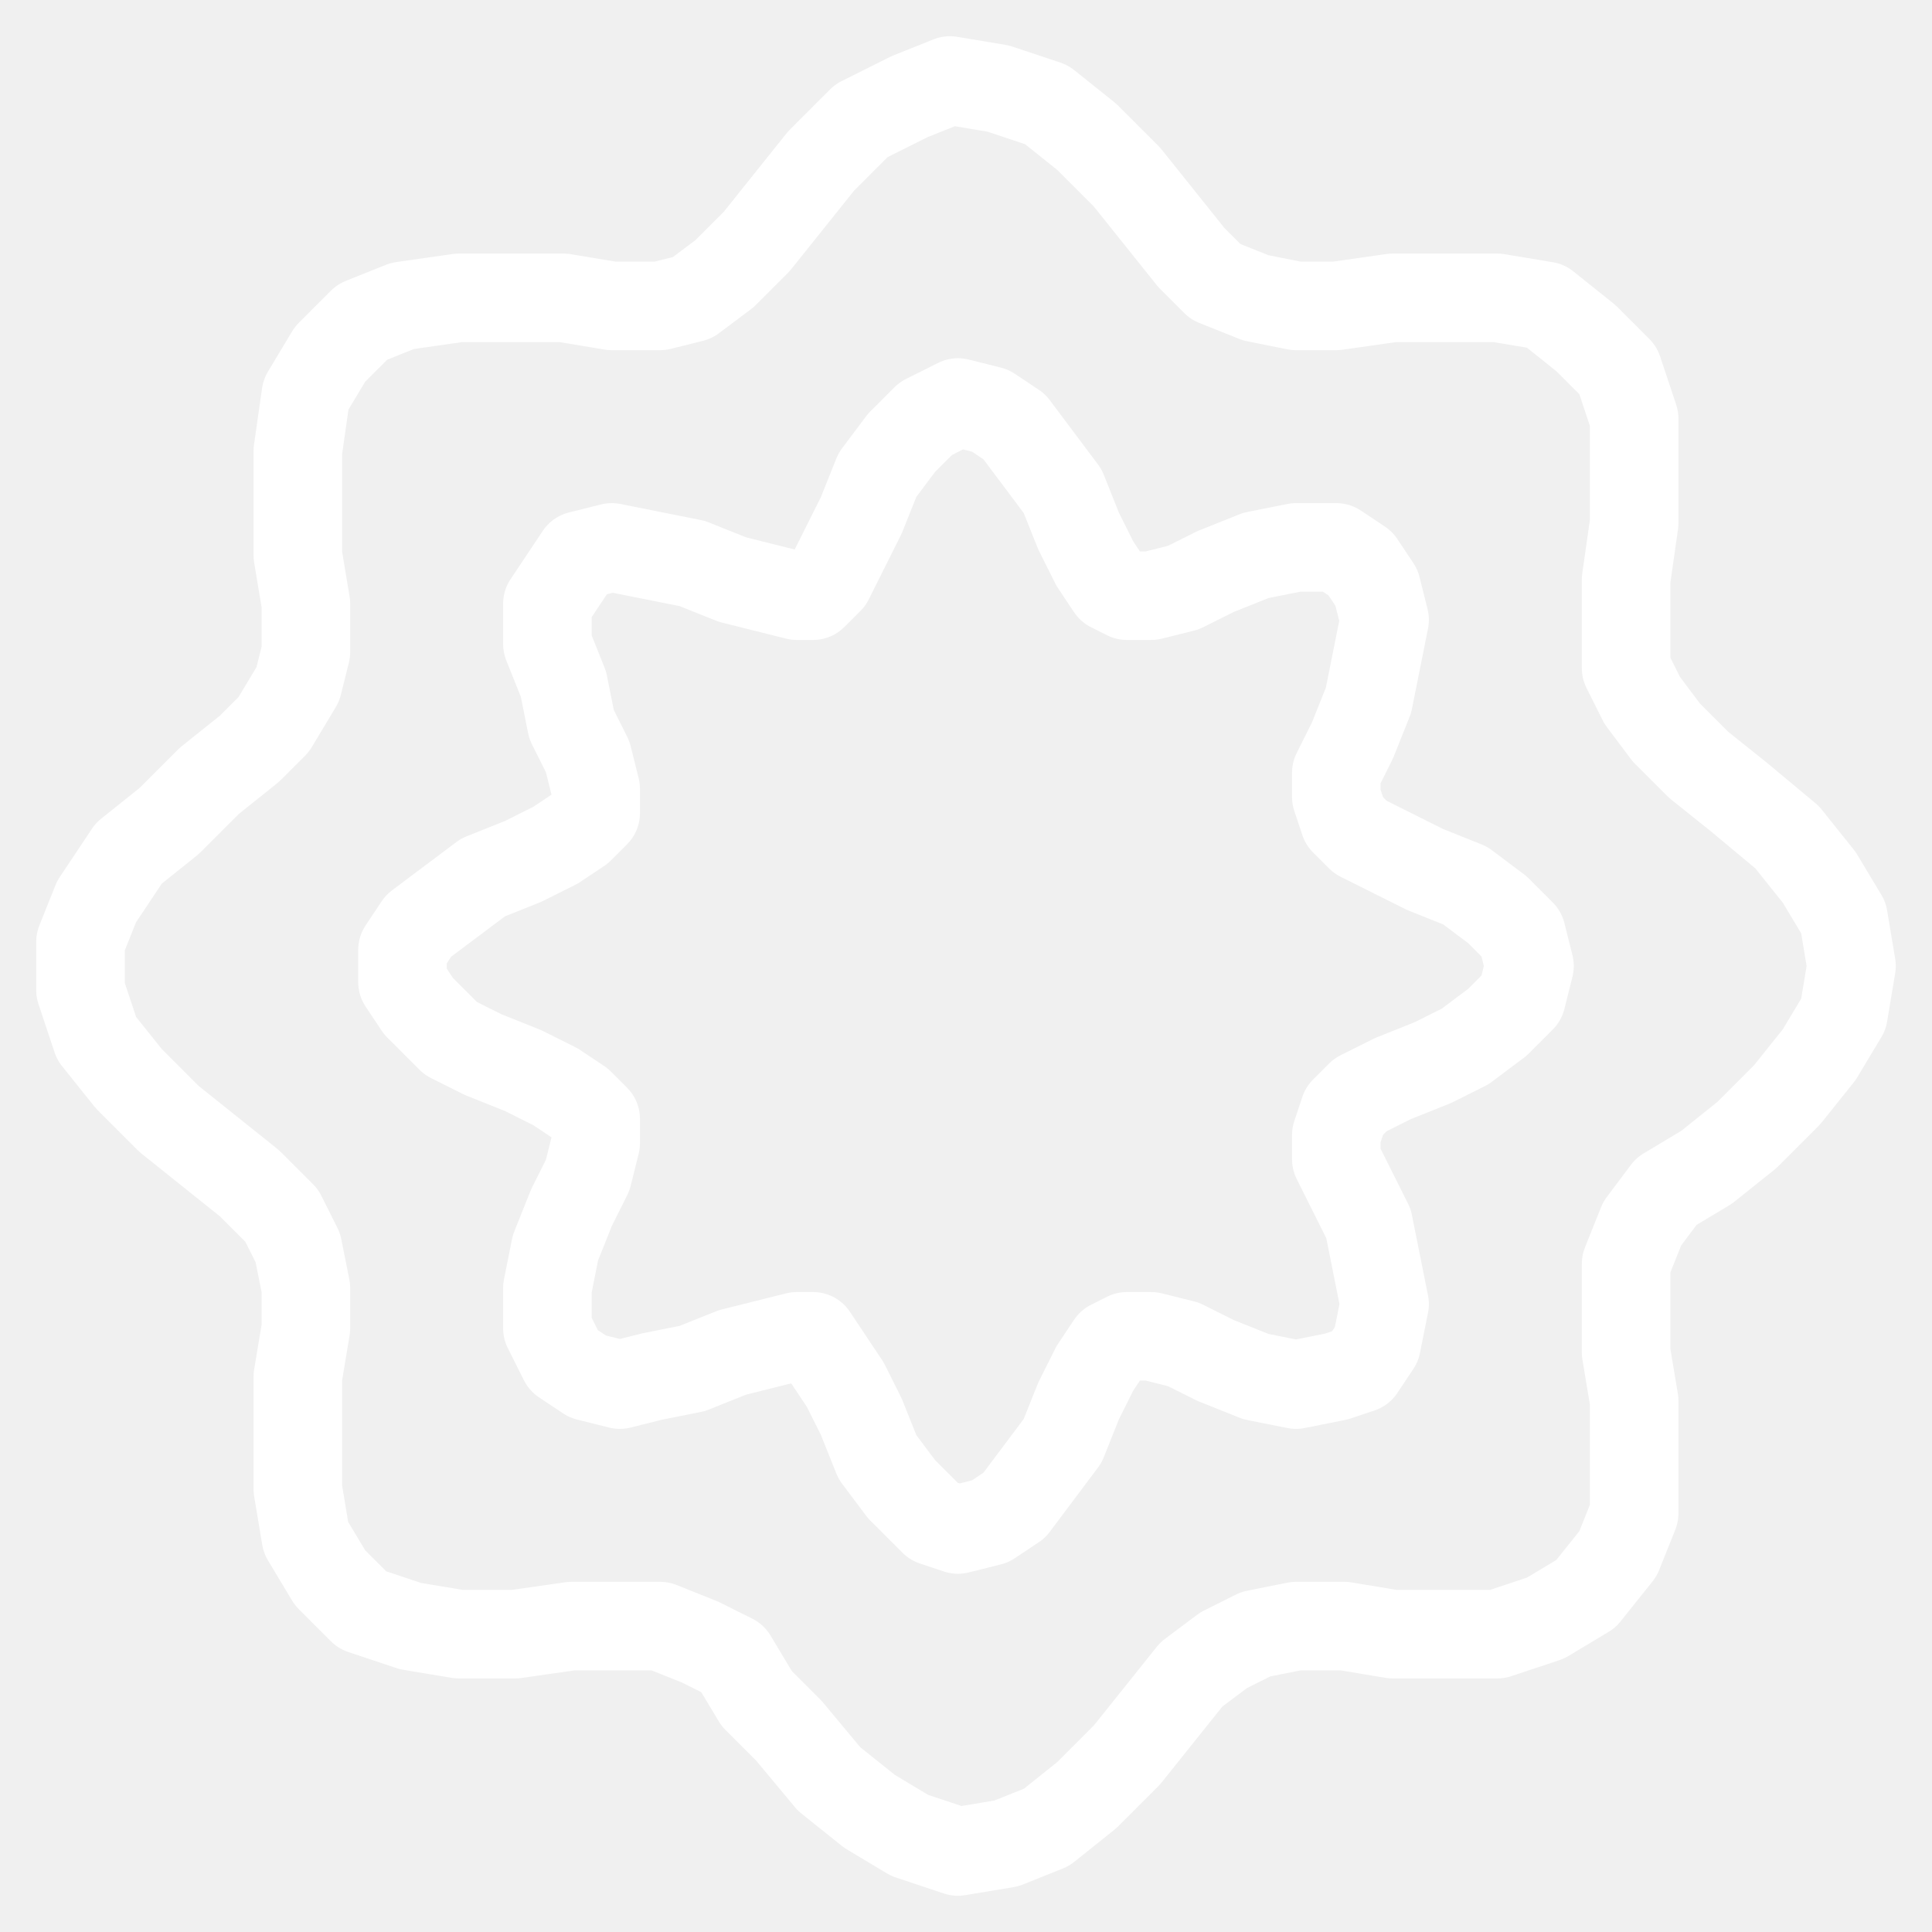
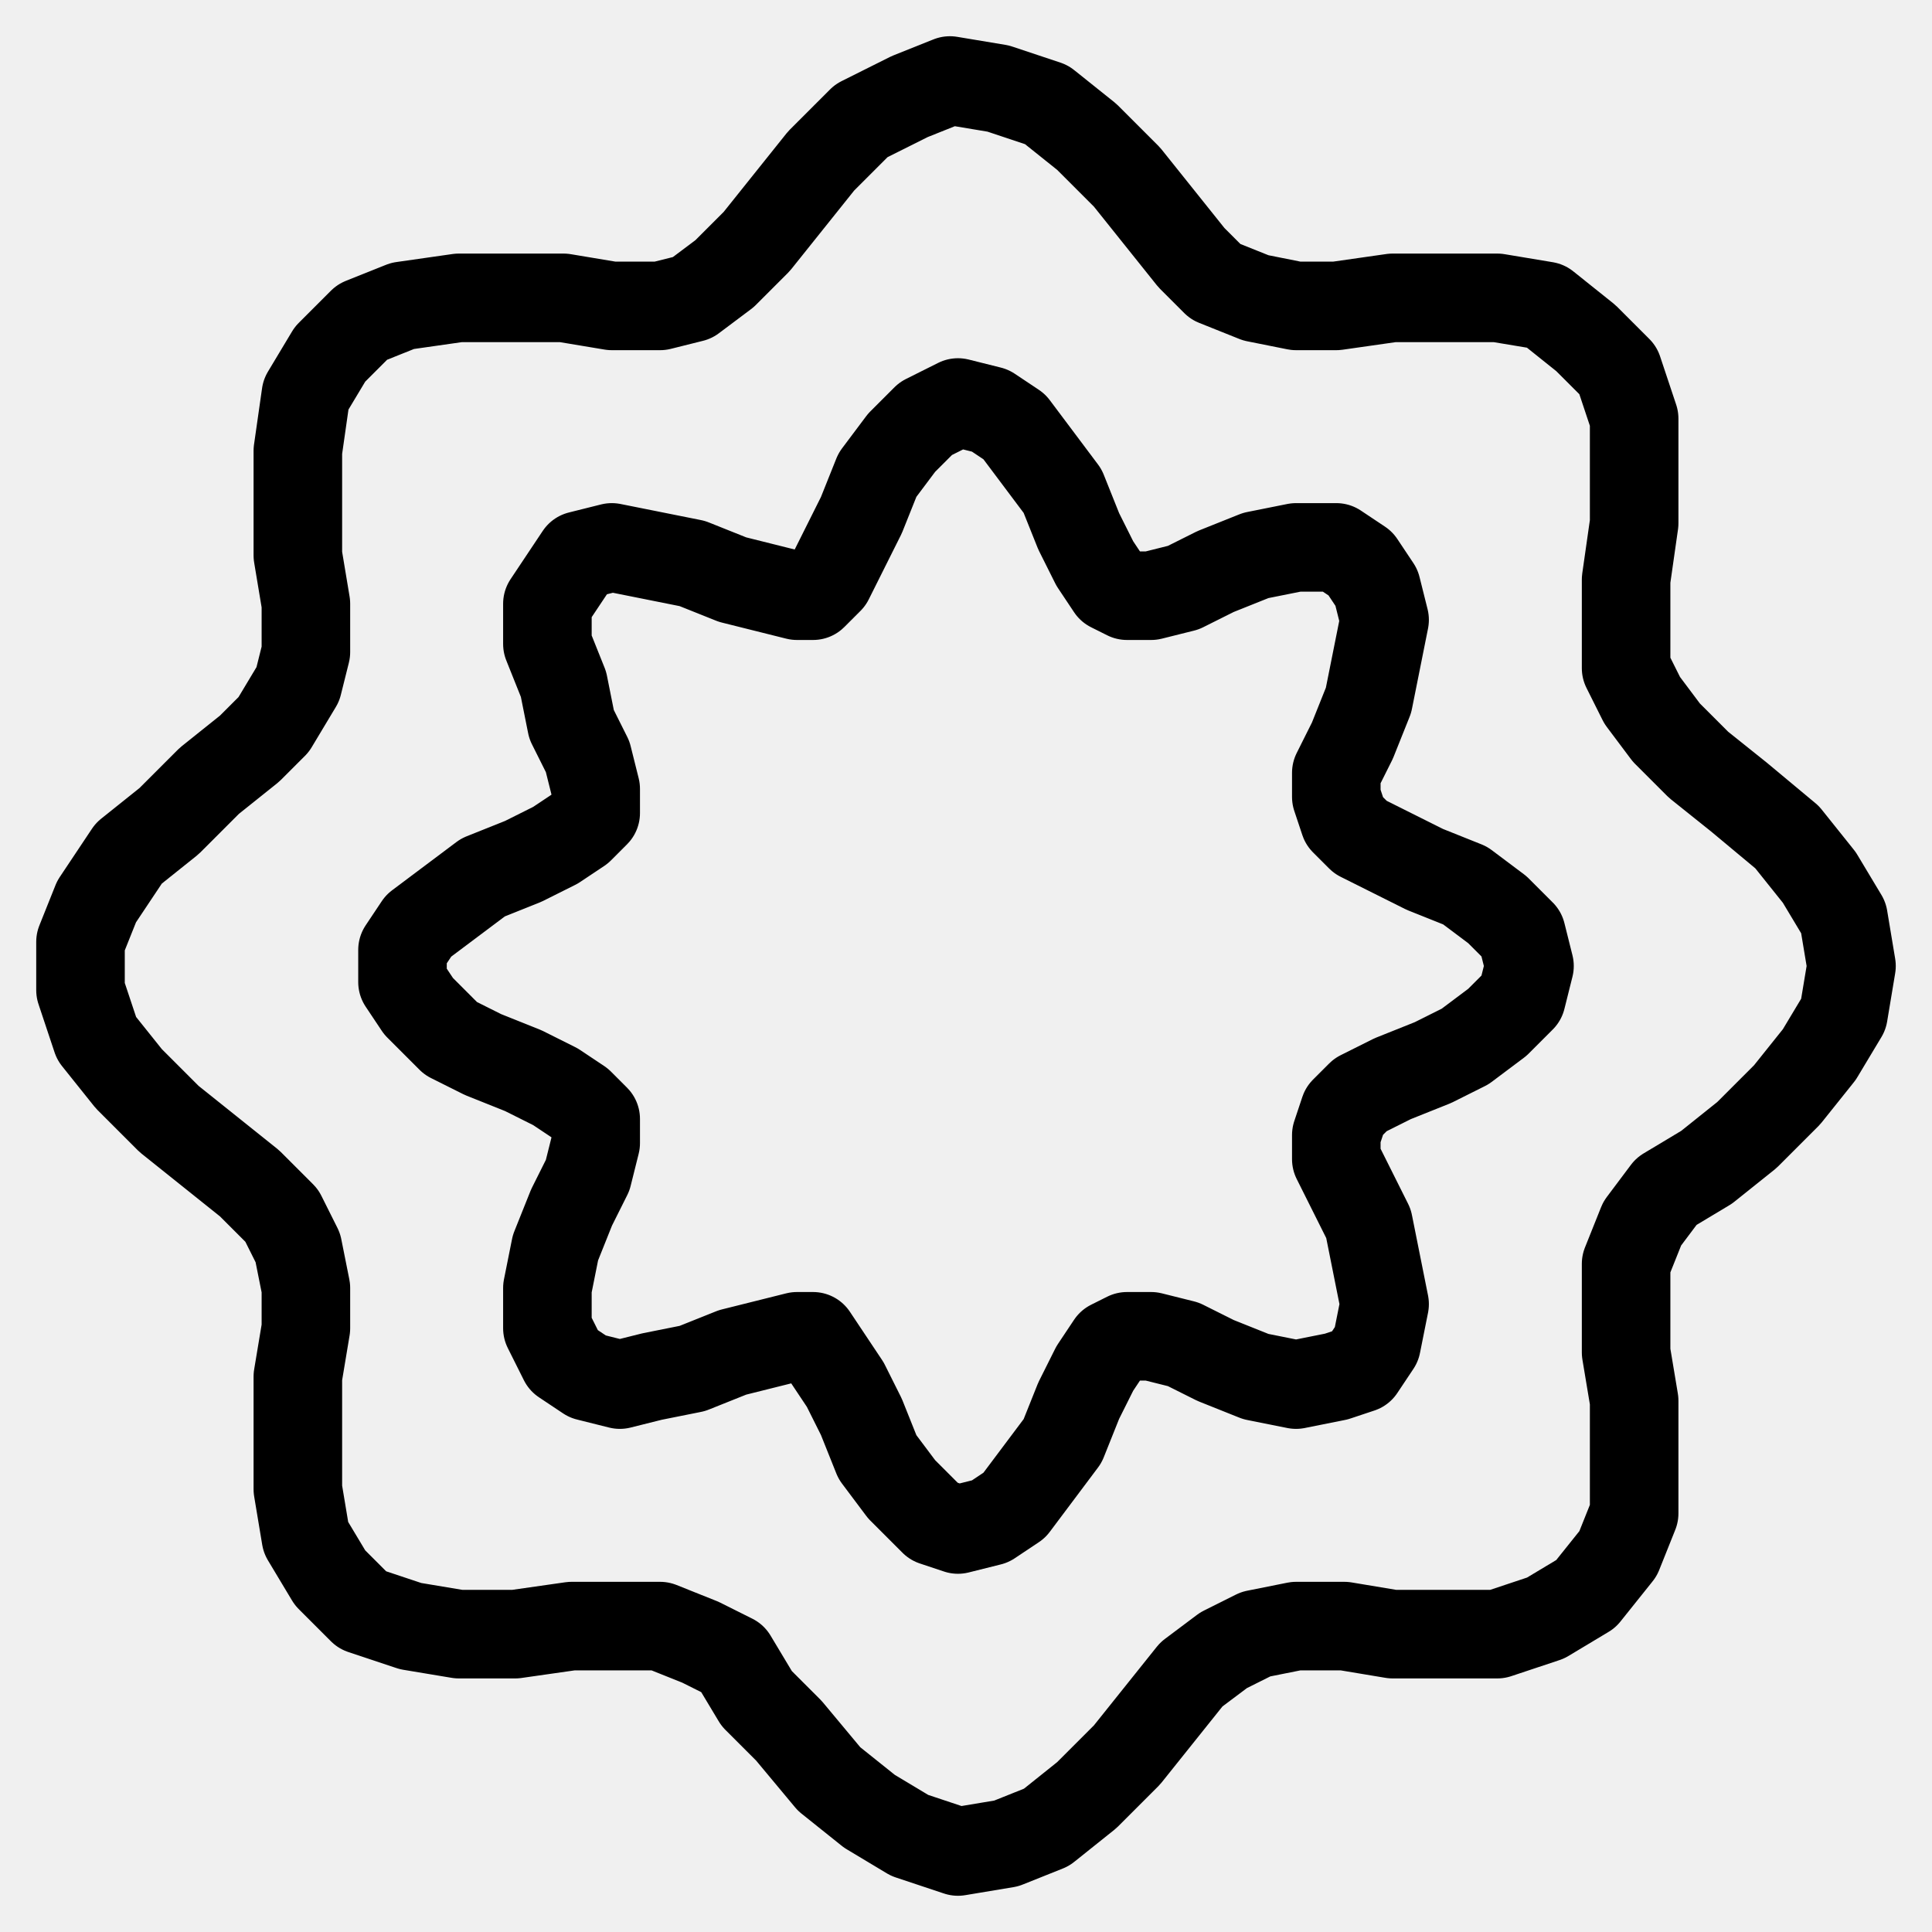
- <svg xmlns="http://www.w3.org/2000/svg" viewBox="0 0 24 24" width="24" height="24" fill="none" stroke="#FFFFFF" stroke-width="1.1" stroke-linecap="round" stroke-linejoin="round">
+ <svg xmlns="http://www.w3.org/2000/svg" viewBox="0 0 24 24" width="24" height="24" fill="none" stroke="currentColor" stroke-width="1.1" stroke-linecap="round" stroke-linejoin="round">
  <path d="M 14.0,2.2 L 13.5,1.7 13.0,1.3 12.4,1.1 11.8,1.0 11.3,1.2 10.7,1.5 10.2,2.0 9.8,2.5 9.4,3.0 9.0,3.4 8.6,3.7 8.2,3.8 7.6,3.8 7.0,3.7 6.4,3.7 5.7,3.7 5.0,3.8 4.5,4.0 4.1,4.4 3.8,4.9 3.7,5.6 3.7,6.2 3.7,6.9 3.8,7.5 3.8,8.1 3.7,8.5 3.4,9.0 3.1,9.3 2.6,9.7 2.1,10.2 1.6,10.6 1.2,11.2 1.0,11.7 1.0,12.3 1.2,12.9 1.6,13.4 2.1,13.9 2.6,14.3 3.1,14.7 3.5,15.1 3.7,15.5 3.8,16.0 3.8,16.5 3.7,17.1 3.7,17.8 3.7,18.5 3.8,19.1 4.1,19.6 4.5,20.0 5.1,20.2 5.7,20.3 6.4,20.3 7.1,20.2 7.7,20.2 8.2,20.2 8.7,20.4 9.1,20.6 9.4,21.1 9.8,21.5 10.3,22.1 10.8,22.5 11.3,22.8 11.9,23.0 12.5,22.9 13.0,22.7 13.5,22.3 14.0,21.8 14.4,21.3 14.8,20.8 15.2,20.5 15.6,20.3 16.1,20.2 16.7,20.2 17.3,20.3 18.0,20.3 18.6,20.3 19.2,20.1 19.7,19.8 20.1,19.3 20.3,18.8 20.3,18.1 20.3,17.4 20.2,16.8 20.2,16.2 20.2,15.7 20.4,15.2 20.7,14.8 21.2,14.5 21.7,14.1 22.2,13.6 22.6,13.1 22.9,12.6 23.0,12.0 22.9,11.4 22.6,10.9 22.2,10.4 21.6,9.9 21.1,9.5 20.7,9.1 20.4,8.7 20.2,8.3 20.2,7.8 20.2,7.2 20.3,6.5 20.3,5.9 20.3,5.2 20.1,4.6 19.7,4.2 19.2,3.8 18.6,3.7 17.9,3.7 17.3,3.7 16.6,3.8 16.1,3.8 15.6,3.7 15.1,3.5 14.8,3.2 14.4,2.7 14.0,2.2 Z" />
  <path d="M 13.2,6.1 L 12.9,5.7 12.6,5.3 12.3,5.1 11.9,5.0 11.5,5.2 11.2,5.5 10.9,5.9 10.7,6.4 10.5,6.8 10.3,7.2 10.1,7.4 9.9,7.4 9.5,7.3 9.1,7.2 8.6,7.0 8.1,6.9 7.6,6.8 7.2,6.9 7.0,7.2 6.8,7.5 6.8,8.0 7.0,8.5 7.1,9.0 7.3,9.4 7.4,9.8 7.4,10.1 7.2,10.3 6.9,10.5 6.5,10.7 6.0,10.9 5.6,11.2 5.2,11.5 5.0,11.8 5.0,12.2 5.2,12.5 5.6,12.9 6.0,13.1 6.5,13.3 6.9,13.5 7.2,13.7 7.4,13.9 7.4,14.2 7.3,14.6 7.1,15.0 6.9,15.5 6.8,16.0 6.8,16.5 7.0,16.9 7.3,17.1 7.7,17.2 8.1,17.1 8.6,17.0 9.1,16.8 9.5,16.7 9.9,16.6 10.1,16.6 10.3,16.9 10.5,17.2 10.7,17.6 10.9,18.1 11.2,18.5 11.6,18.9 11.9,19.0 12.3,18.9 12.6,18.7 12.9,18.3 13.2,17.9 13.4,17.4 13.6,17.0 13.8,16.7 14.0,16.6 14.3,16.6 14.7,16.7 15.1,16.9 15.6,17.1 16.1,17.2 16.6,17.1 16.9,17.0 17.1,16.7 17.2,16.2 17.1,15.7 17.0,15.2 16.8,14.8 16.6,14.4 16.6,14.1 16.7,13.8 16.9,13.6 17.3,13.4 17.8,13.2 18.2,13.0 18.6,12.7 18.9,12.4 19.0,12.0 18.9,11.6 18.6,11.3 18.2,11.0 17.7,10.8 17.3,10.6 16.9,10.4 16.7,10.2 16.6,9.9 16.6,9.6 16.8,9.2 17.0,8.7 17.1,8.2 17.2,7.7 17.1,7.3 16.9,7.0 16.6,6.8 16.1,6.8 15.6,6.9 15.1,7.1 14.7,7.3 14.3,7.4 14.0,7.4 13.8,7.3 13.6,7.0 13.4,6.6 13.2,6.1 Z" />
</svg>
